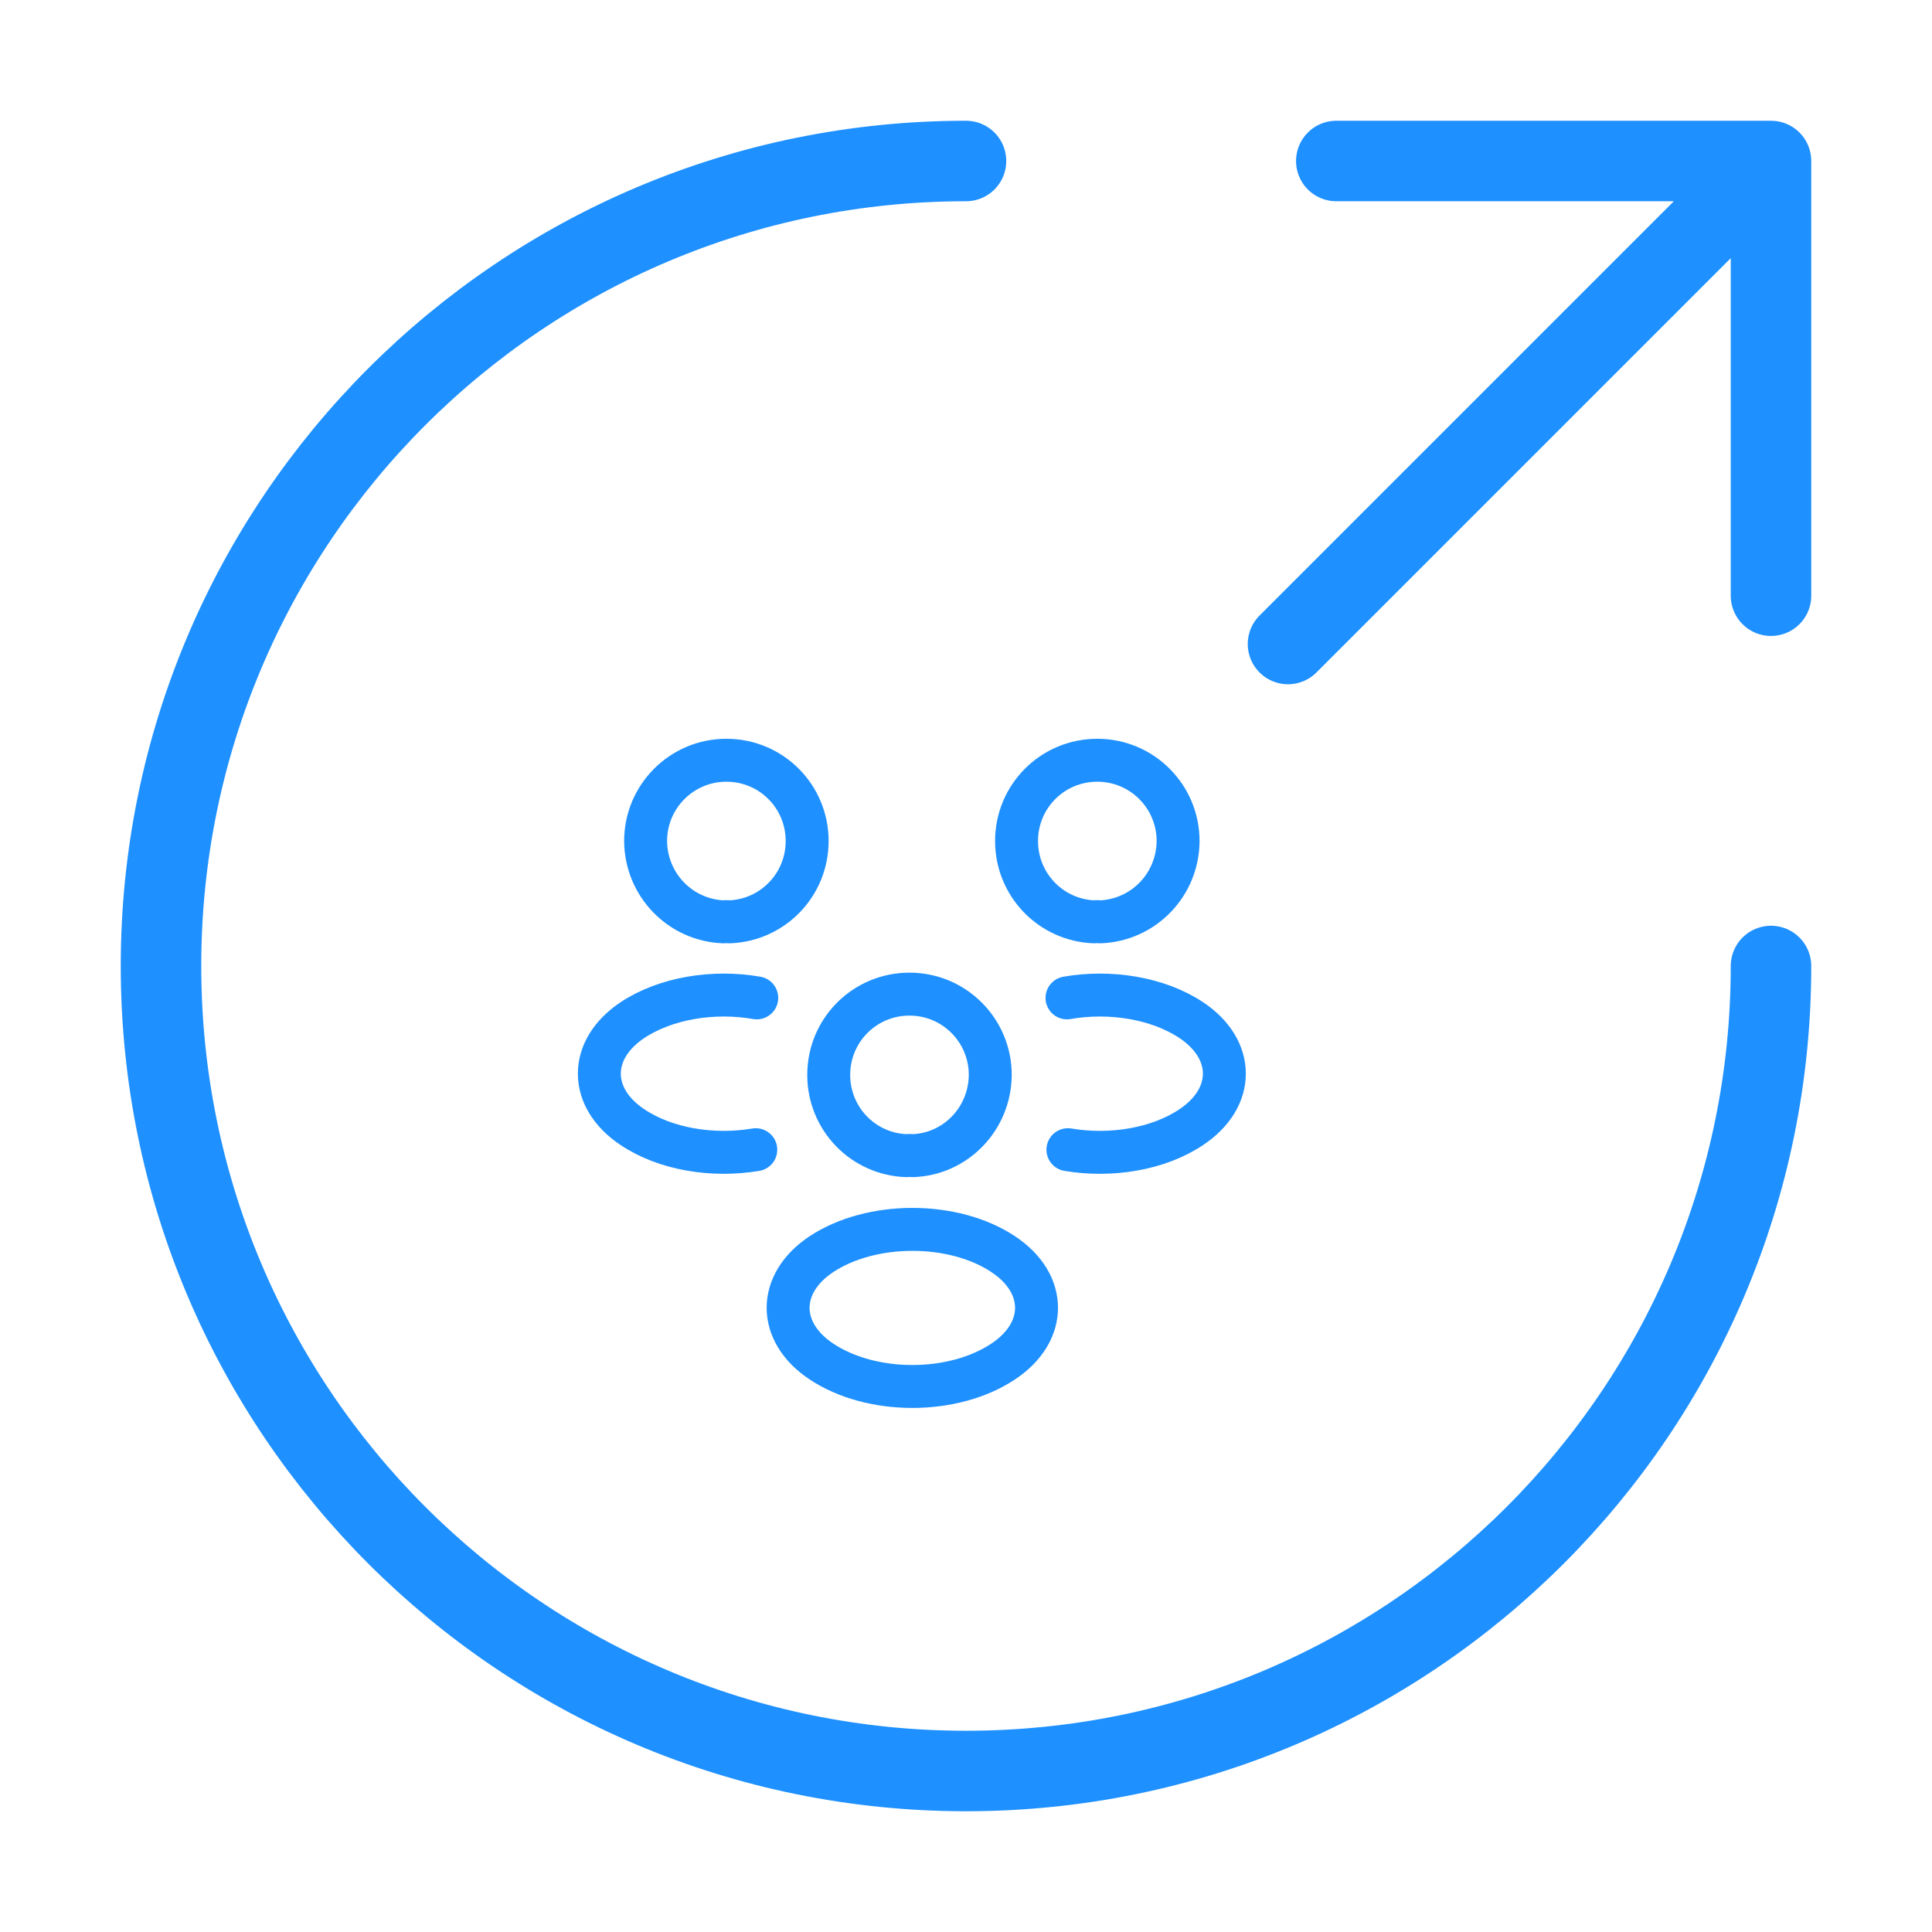
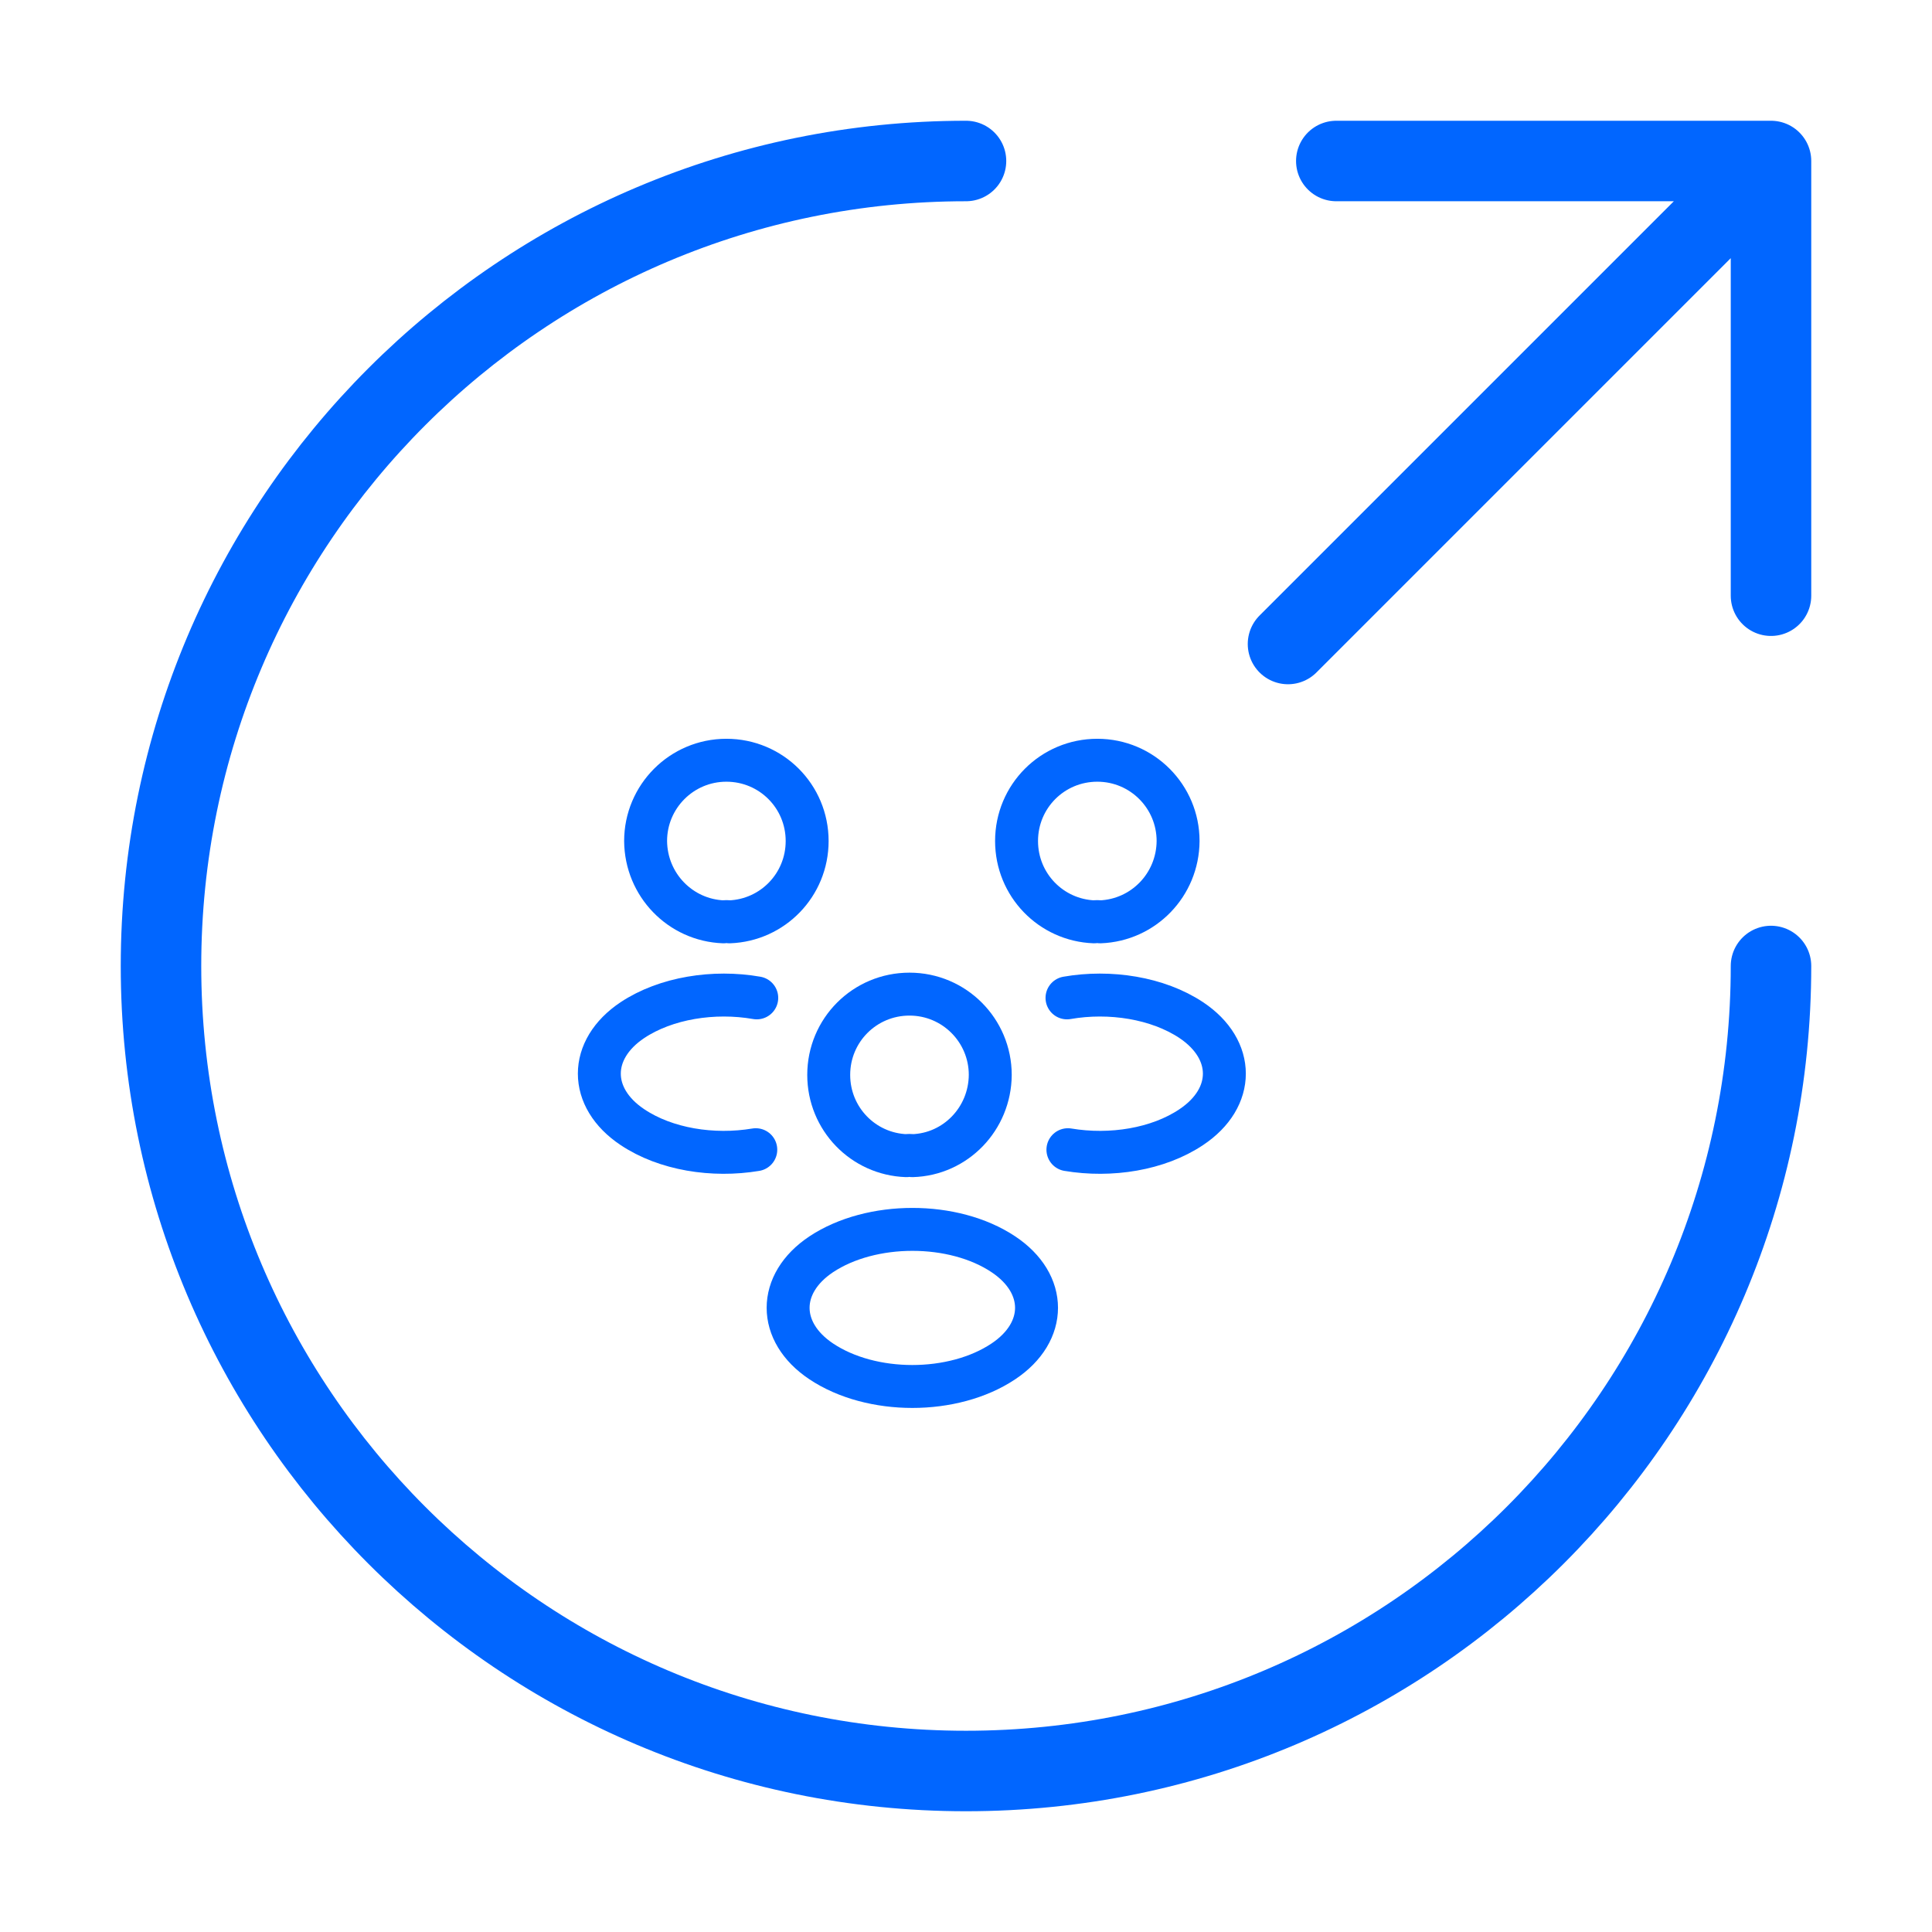
<svg xmlns="http://www.w3.org/2000/svg" width="36" height="36" viewBox="0 0 36 36" fill="none">
-   <path d="M18 3C9.716 3 3 9.716 3 18C3 26.284 9.716 33 18 33C26.284 33 33 26.284 33 18" stroke="#1E90FF" stroke-width="1.5" stroke-linecap="round" stroke-linejoin="round" />
-   <path d="M24 12L33 3M33 3H24.9M33 3V11.1" stroke="#1E90FF" stroke-width="1.5" stroke-linecap="round" stroke-linejoin="round" />
-   <path d="M20.5 17.177C20.465 17.171 20.424 17.171 20.389 17.177C19.584 17.147 18.942 16.488 18.942 15.671C18.942 14.837 19.613 14.166 20.447 14.166C21.282 14.166 21.952 14.843 21.952 15.671C21.947 16.488 21.305 17.147 20.5 17.177Z" stroke="#1E90FF" stroke-width="0.8" stroke-linecap="round" stroke-linejoin="round" />
-   <path d="M19.899 21.423C20.698 21.557 21.579 21.417 22.197 21.003C23.02 20.455 23.02 19.557 22.197 19.008C21.573 18.594 20.681 18.454 19.882 18.594" stroke="#1E90FF" stroke-width="0.8" stroke-linecap="round" stroke-linejoin="round" />
-   <path d="M13.482 17.177C13.518 17.171 13.558 17.171 13.593 17.177C14.398 17.147 15.04 16.488 15.04 15.671C15.04 14.837 14.369 14.166 13.535 14.166C12.701 14.166 12.03 14.843 12.03 15.671C12.036 16.488 12.678 17.147 13.482 17.177Z" stroke="#1E90FF" stroke-width="0.8" stroke-linecap="round" stroke-linejoin="round" />
-   <path d="M14.083 21.423C13.284 21.557 12.403 21.417 11.785 21.003C10.962 20.455 10.962 19.557 11.785 19.008C12.409 18.594 13.302 18.454 14.101 18.594" stroke="#1E90FF" stroke-width="0.8" stroke-linecap="round" stroke-linejoin="round" />
-   <path d="M17 21.534C16.965 21.528 16.924 21.528 16.889 21.534C16.084 21.505 15.442 20.846 15.442 20.029C15.442 19.195 16.113 18.524 16.947 18.524C17.782 18.524 18.452 19.201 18.452 20.029C18.447 20.846 17.805 21.511 17 21.534Z" stroke="#1E90FF" stroke-width="0.8" stroke-linecap="round" stroke-linejoin="round" />
-   <path d="M15.302 23.372C14.48 23.92 14.48 24.818 15.302 25.367C16.236 25.991 17.764 25.991 18.697 25.367C19.52 24.818 19.52 23.92 18.697 23.372C17.77 22.753 16.236 22.753 15.302 23.372Z" stroke="#1E90FF" stroke-width="0.8" stroke-linecap="round" stroke-linejoin="round" />
+   <path d="M18 3C9.716 3 3 9.716 3 18C3 26.284 9.716 33 18 33C26.284 33 33 26.284 33 18" stroke="#0166FF" stroke-width="1.5" stroke-linecap="round" stroke-linejoin="round" />
+   <path d="M24 12L33 3M33 3H24.9M33 3V11.1" stroke="#0166FF" stroke-width="1.5" stroke-linecap="round" stroke-linejoin="round" />
+   <path d="M20.5 17.177C20.465 17.171 20.424 17.171 20.389 17.177C19.584 17.147 18.942 16.488 18.942 15.671C18.942 14.837 19.613 14.166 20.447 14.166C21.282 14.166 21.952 14.843 21.952 15.671C21.947 16.488 21.305 17.147 20.5 17.177Z" stroke="#0166FF" stroke-width="0.8" stroke-linecap="round" stroke-linejoin="round" />
+   <path d="M19.899 21.423C20.698 21.557 21.579 21.417 22.197 21.003C23.02 20.455 23.02 19.557 22.197 19.008C21.573 18.594 20.681 18.454 19.882 18.594" stroke="#0166FF" stroke-width="0.8" stroke-linecap="round" stroke-linejoin="round" />
+   <path d="M13.482 17.177C13.518 17.171 13.558 17.171 13.593 17.177C14.398 17.147 15.04 16.488 15.04 15.671C15.04 14.837 14.369 14.166 13.535 14.166C12.701 14.166 12.03 14.843 12.03 15.671C12.036 16.488 12.678 17.147 13.482 17.177Z" stroke="#0166FF" stroke-width="0.8" stroke-linecap="round" stroke-linejoin="round" />
+   <path d="M14.083 21.423C13.284 21.557 12.403 21.417 11.785 21.003C10.962 20.455 10.962 19.557 11.785 19.008C12.409 18.594 13.302 18.454 14.101 18.594" stroke="#0166FF" stroke-width="0.8" stroke-linecap="round" stroke-linejoin="round" />
+   <path d="M17 21.534C16.965 21.528 16.924 21.528 16.889 21.534C16.084 21.505 15.442 20.846 15.442 20.029C15.442 19.195 16.113 18.524 16.947 18.524C17.782 18.524 18.452 19.201 18.452 20.029C18.447 20.846 17.805 21.511 17 21.534Z" stroke="#0166FF" stroke-width="0.8" stroke-linecap="round" stroke-linejoin="round" />
+   <path d="M15.302 23.372C14.48 23.92 14.48 24.818 15.302 25.367C16.236 25.991 17.764 25.991 18.697 25.367C19.52 24.818 19.52 23.92 18.697 23.372C17.77 22.753 16.236 22.753 15.302 23.372Z" stroke="#0166FF" stroke-width="0.8" stroke-linecap="round" stroke-linejoin="round" />
</svg>
